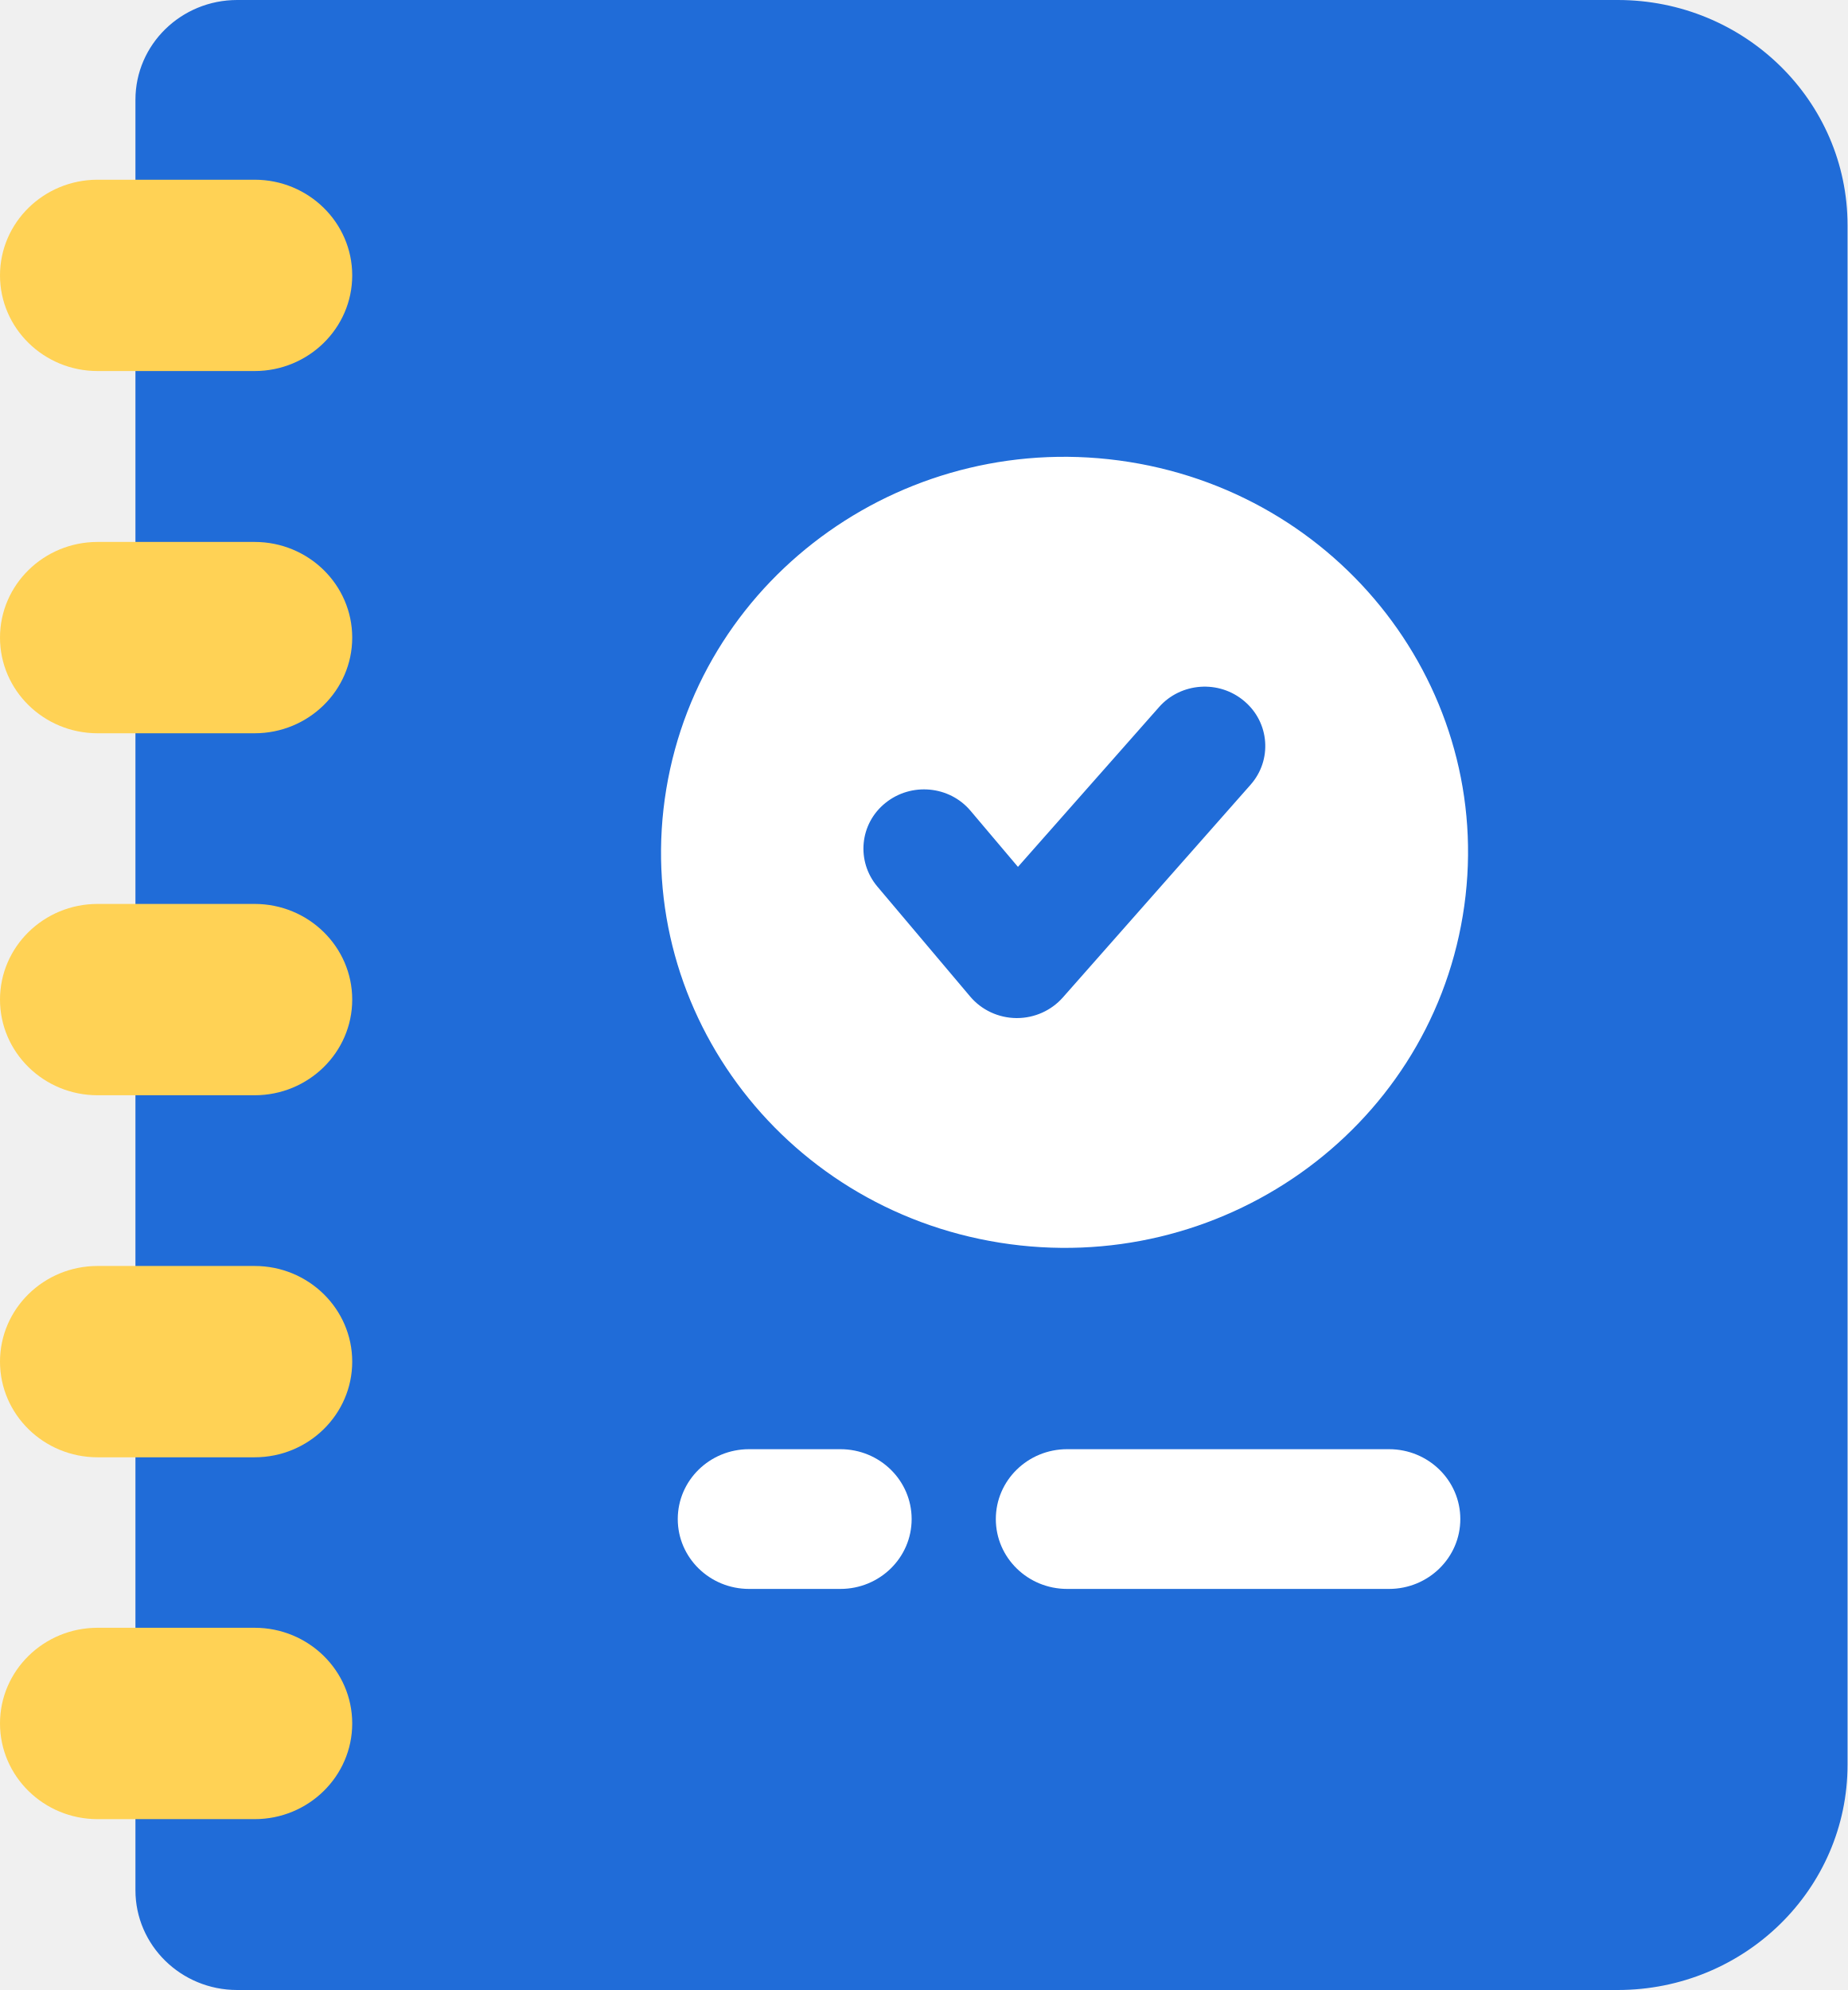
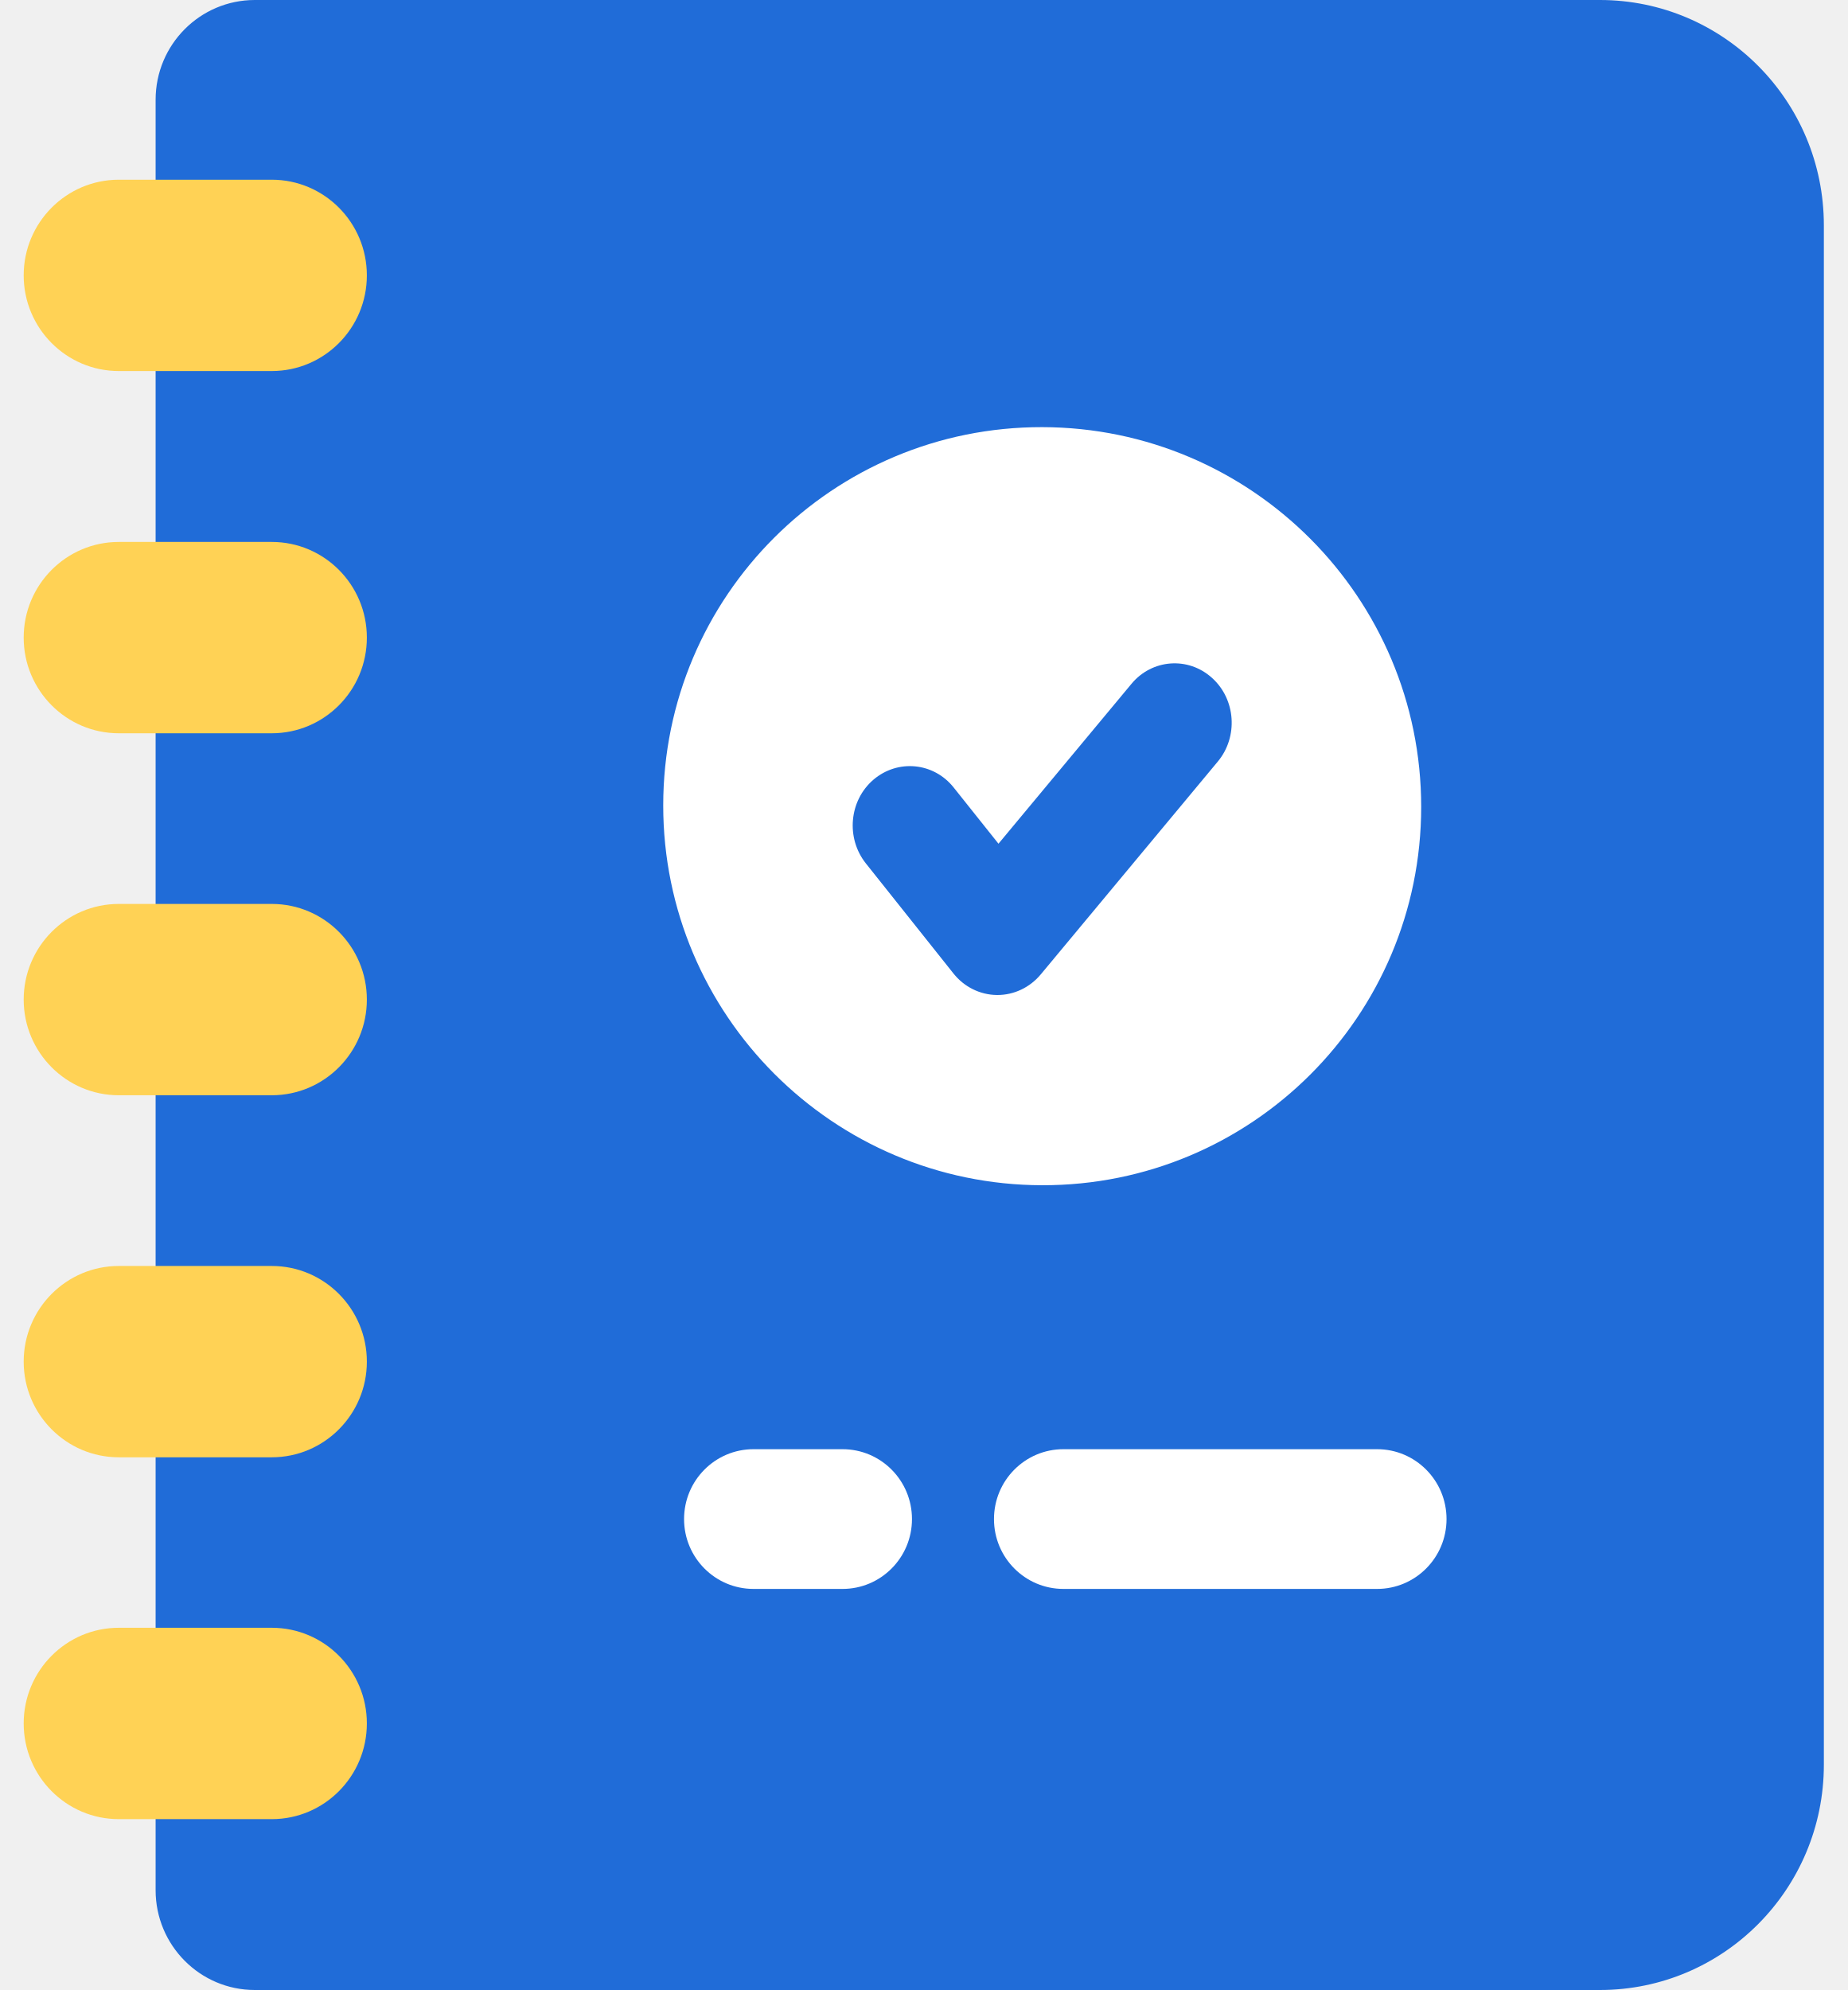
<svg xmlns="http://www.w3.org/2000/svg" width="39" height="42" viewBox="0 0 39 42" fill="none">
-   <path d="M34.148 42H5.007C3.819 42 2.859 41.055 2.859 39.894V2.106C2.859 0.941 3.822 0 5.007 0H34.148C36.826 0 39 2.127 39 4.756V37.244C39 39.869 36.83 42 34.148 42Z" fill="#206CD8" />
-   <path d="M5.375 7.831H2.06C0.923 7.831 0 6.926 0 5.812C0 4.698 0.923 3.793 2.06 3.793H5.375C6.512 3.793 7.435 4.698 7.435 5.812C7.435 6.926 6.512 7.831 5.375 7.831Z" fill="#FFD255" />
-   <path d="M5.375 15.476H2.06C0.923 15.476 0 14.571 0 13.457C0 12.342 0.923 11.438 2.06 11.438H5.375C6.512 11.438 7.435 12.342 7.435 13.457C7.435 14.571 6.512 15.476 5.375 15.476Z" fill="#FFD255" />
-   <path d="M5.375 23.116H2.06C0.923 23.116 0 22.211 0 21.097C0 19.983 0.923 19.078 2.06 19.078H5.375C6.512 19.078 7.435 19.983 7.435 21.097C7.435 22.211 6.512 23.116 5.375 23.116Z" fill="#FFD255" />
-   <path d="M5.375 30.757H2.06C0.923 30.757 0 29.852 0 28.738C0 27.624 0.923 26.719 2.06 26.719H5.375C6.512 26.719 7.435 27.624 7.435 28.738C7.435 29.852 6.512 30.757 5.375 30.757Z" fill="#FFD255" />
-   <path d="M5.375 38.394H2.06C0.923 38.394 0 37.489 0 36.374C0 35.26 0.923 34.355 2.06 34.355H5.375C6.512 34.355 7.435 35.26 7.435 36.374C7.435 37.489 6.512 38.394 5.375 38.394Z" fill="#FFD255" />
-   <path d="M30.878 19.326C31.632 14.776 28.479 10.489 23.836 9.75C19.193 9.012 14.819 12.102 14.065 16.652C13.311 21.202 16.464 25.489 21.107 26.228C25.75 26.967 30.125 23.877 30.878 19.326Z" fill="white" />
-   <path d="M21.466 21.487H21.452C21.076 21.483 20.72 21.317 20.48 21.033L18.52 18.711C18.071 18.177 18.144 17.387 18.689 16.948C19.233 16.508 20.039 16.58 20.488 17.113L21.488 18.296L24.465 14.925C24.925 14.402 25.734 14.344 26.267 14.799C26.801 15.249 26.86 16.043 26.396 16.565L22.434 21.054C22.191 21.328 21.838 21.487 21.466 21.487Z" fill="#206CD8" />
-   <path d="M29.321 33.535H22.526C21.695 33.535 21.021 32.875 21.021 32.061C21.021 31.246 21.695 30.586 22.526 30.586H29.321C30.152 30.586 30.826 31.246 30.826 32.061C30.826 32.875 30.152 33.535 29.321 33.535Z" fill="white" />
-   <path d="M17.74 33.535H15.812C14.98 33.535 14.307 32.875 14.307 32.061C14.307 31.246 14.98 30.586 15.812 30.586H17.74C18.571 30.586 19.244 31.246 19.244 32.061C19.244 32.875 18.571 33.535 17.74 33.535Z" fill="white" />
+   <path d="M33.772 42H5.379C4.221 42 3.285 41.055 3.285 39.894V2.106C3.285 0.941 4.224 0 5.379 0H33.772C36.382 0 38.5 2.127 38.5 4.756V37.244C38.5 39.869 36.385 42 33.772 42Z" fill="#206CD8" />
+   <path d="M5.737 7.831H2.507C1.4 7.831 0.5 6.926 0.5 5.812C0.5 4.698 1.4 3.793 2.507 3.793H5.737C6.845 3.793 7.744 4.698 7.744 5.812C7.744 6.926 6.845 7.831 5.737 7.831Z" fill="#FFD255" />
+   <path d="M5.737 15.476H2.507C1.4 15.476 0.5 14.571 0.5 13.457C0.5 12.342 1.4 11.438 2.507 11.438H5.737C6.845 11.438 7.744 12.342 7.744 13.457C7.744 14.571 6.845 15.476 5.737 15.476Z" fill="#FFD255" />
+   <path d="M5.737 23.116H2.507C1.4 23.116 0.5 22.211 0.5 21.097C0.5 19.983 1.4 19.078 2.507 19.078H5.737C6.845 19.078 7.744 19.983 7.744 21.097C7.744 22.211 6.845 23.116 5.737 23.116Z" fill="#FFD255" />
+   <path d="M5.737 30.757H2.507C1.4 30.757 0.5 29.852 0.5 28.738C0.5 27.624 1.4 26.719 2.507 26.719H5.737C6.845 26.719 7.744 27.624 7.744 28.738C7.744 29.852 6.845 30.757 5.737 30.757Z" fill="#FFD255" />
+   <path d="M5.737 38.394H2.507C1.4 38.394 0.5 37.489 0.5 36.374C0.5 35.26 1.4 34.355 2.507 34.355H5.737C6.845 34.355 7.744 35.26 7.744 36.374C7.744 37.489 6.845 38.394 5.737 38.394Z" fill="#FFD255" />
+   <path d="M30 17.029C30 12.611 26.418 9.023 22 9.015C17.582 9.007 14 12.582 14 17C14 21.418 17.582 25.007 22 25.015C26.418 25.023 30 21.448 30 17.029Z" fill="white" />
+   <path d="M21.056 21H21.042C20.688 20.996 20.352 20.83 20.126 20.545L18.277 18.222C17.853 17.688 17.923 16.898 18.436 16.457C18.95 16.017 19.71 16.089 20.133 16.623L21.077 17.807L23.884 14.433C24.317 13.91 25.081 13.852 25.584 14.307C26.087 14.758 26.142 15.552 25.705 16.075L21.968 20.567C21.739 20.841 21.406 21 21.056 21Z" fill="#206CD8" />
+   <path d="M29.069 33.535H22.448C21.638 33.535 20.982 32.875 20.982 32.061C20.982 31.246 21.638 30.586 22.448 30.586H29.069C29.879 30.586 30.535 31.246 30.535 32.061C30.535 32.875 29.879 33.535 29.069 33.535Z" fill="white" />
+   <path d="M17.785 33.535H15.906C15.096 33.535 14.44 32.875 14.44 32.061C14.44 31.246 15.096 30.586 15.906 30.586H17.785C18.595 30.586 19.251 31.246 19.251 32.061C19.251 32.875 18.595 33.535 17.785 33.535Z" fill="white" />
</svg>
